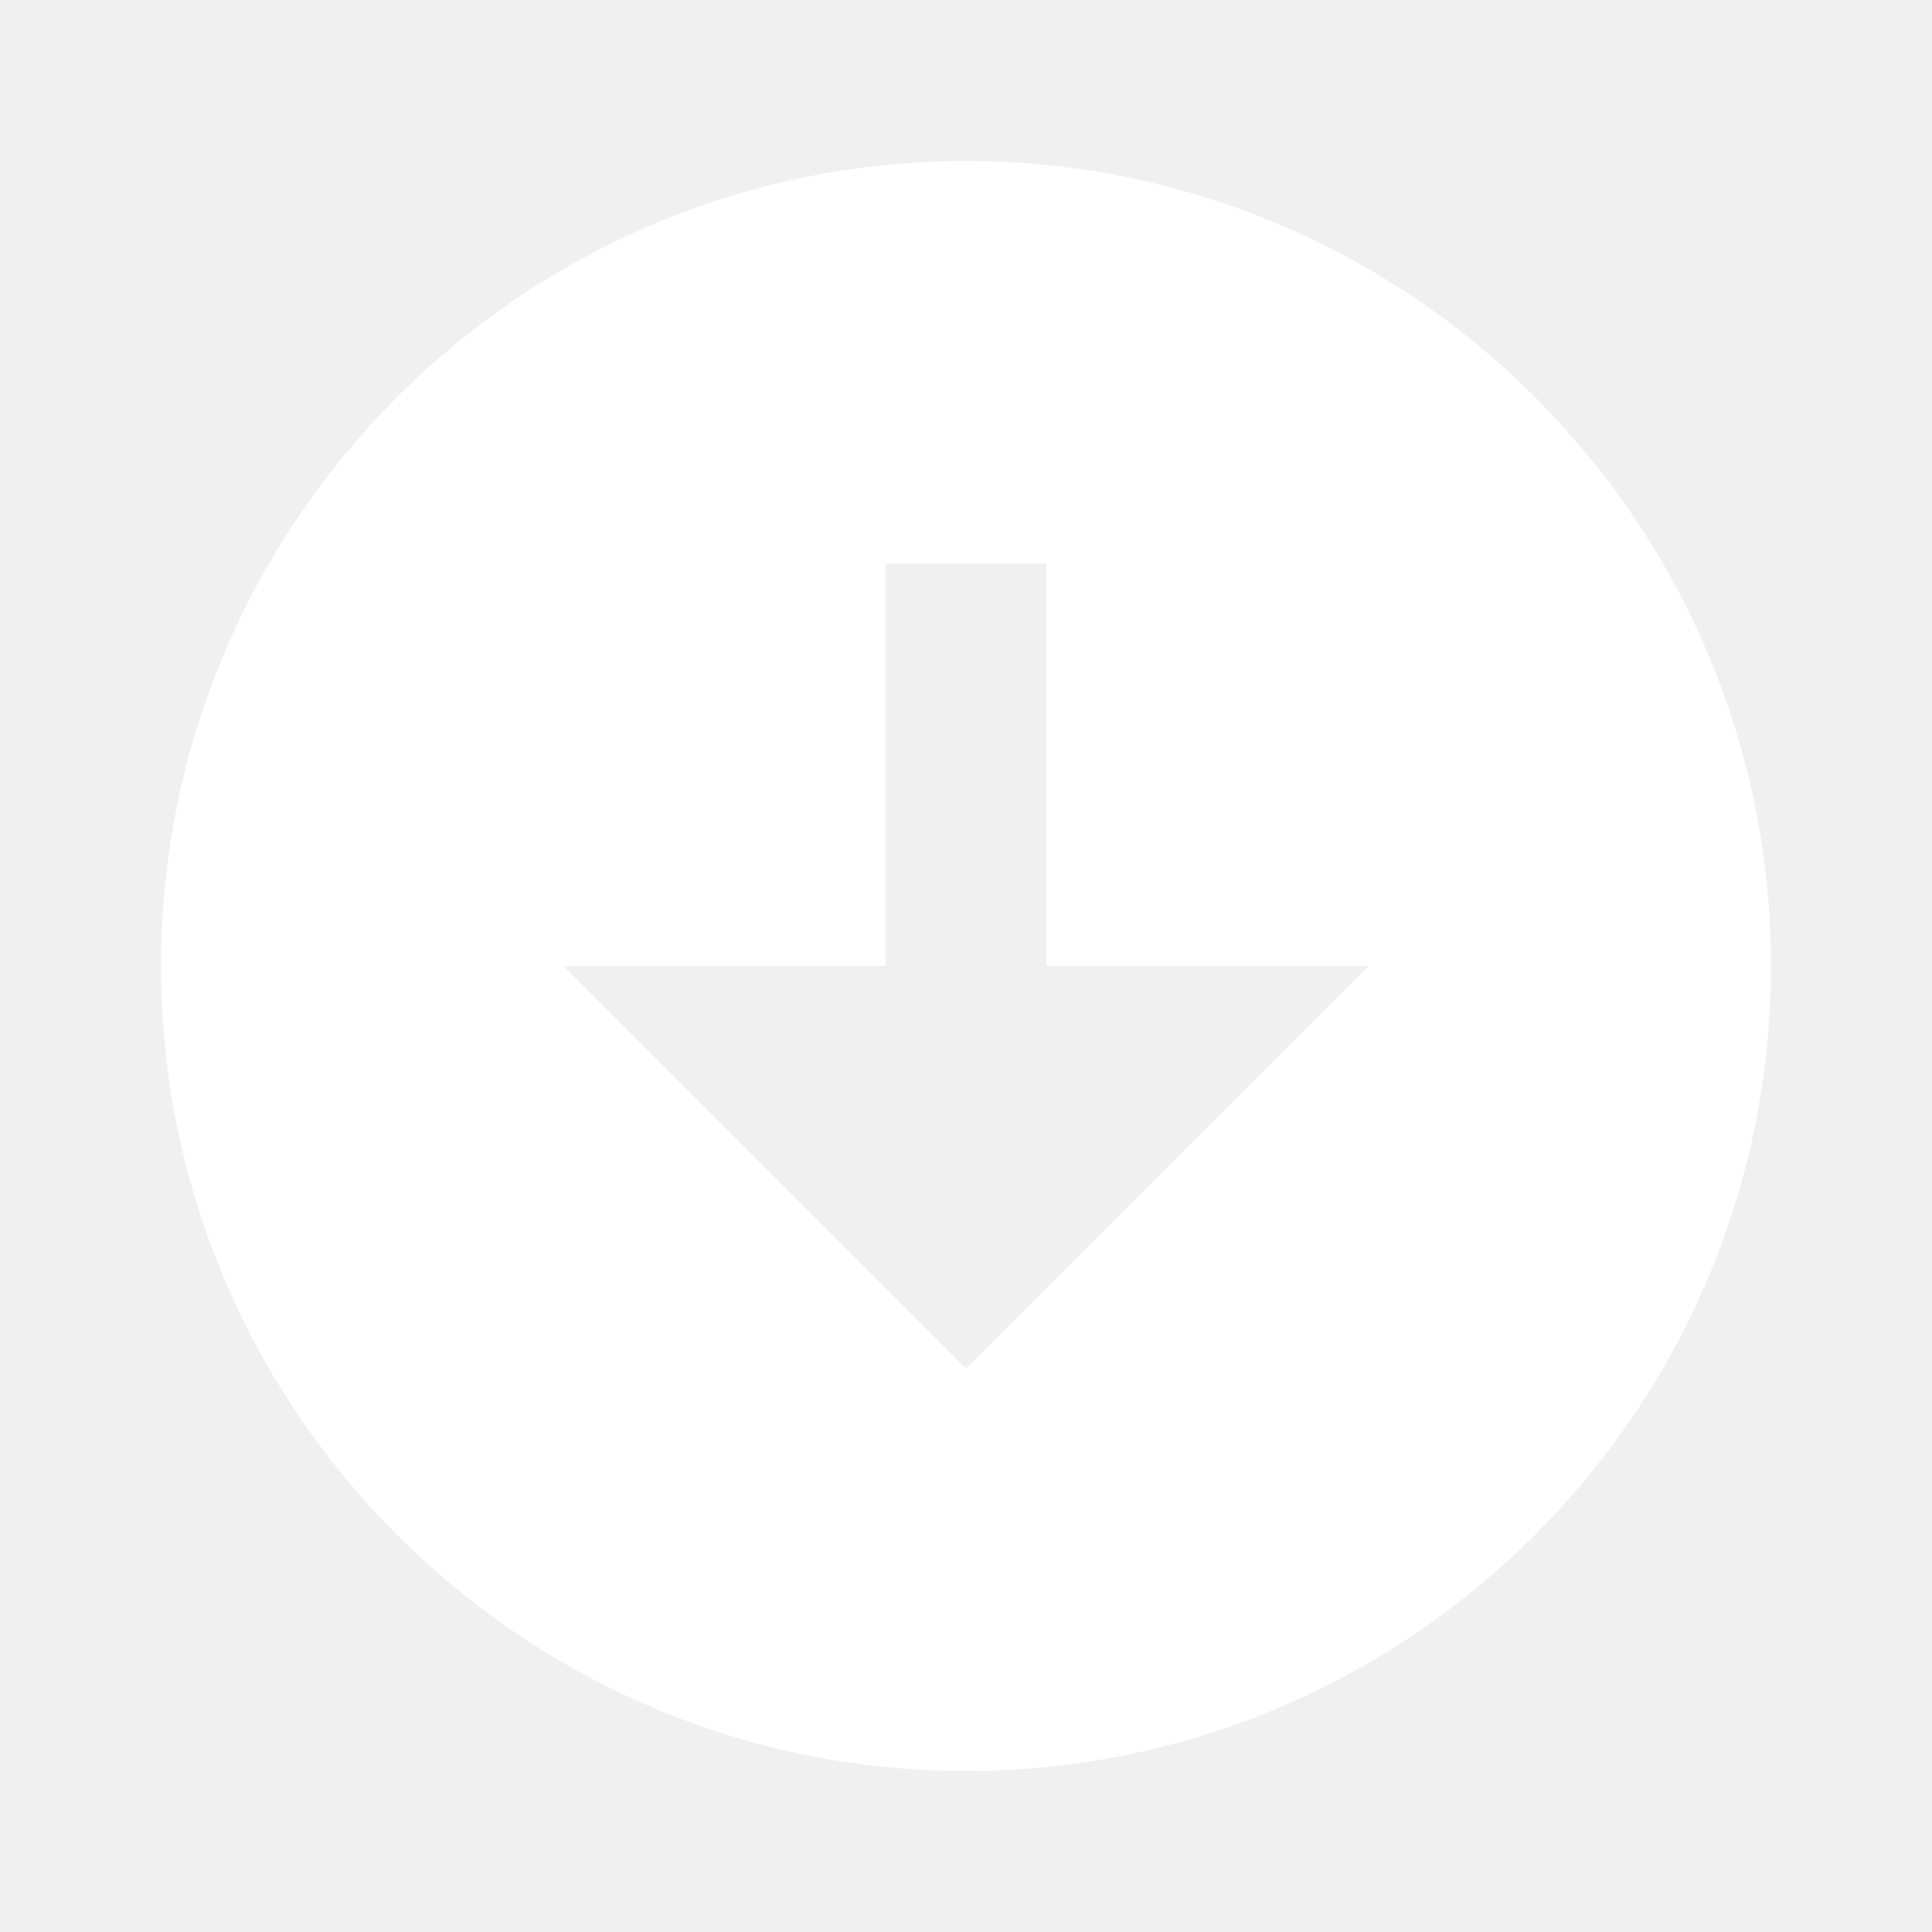
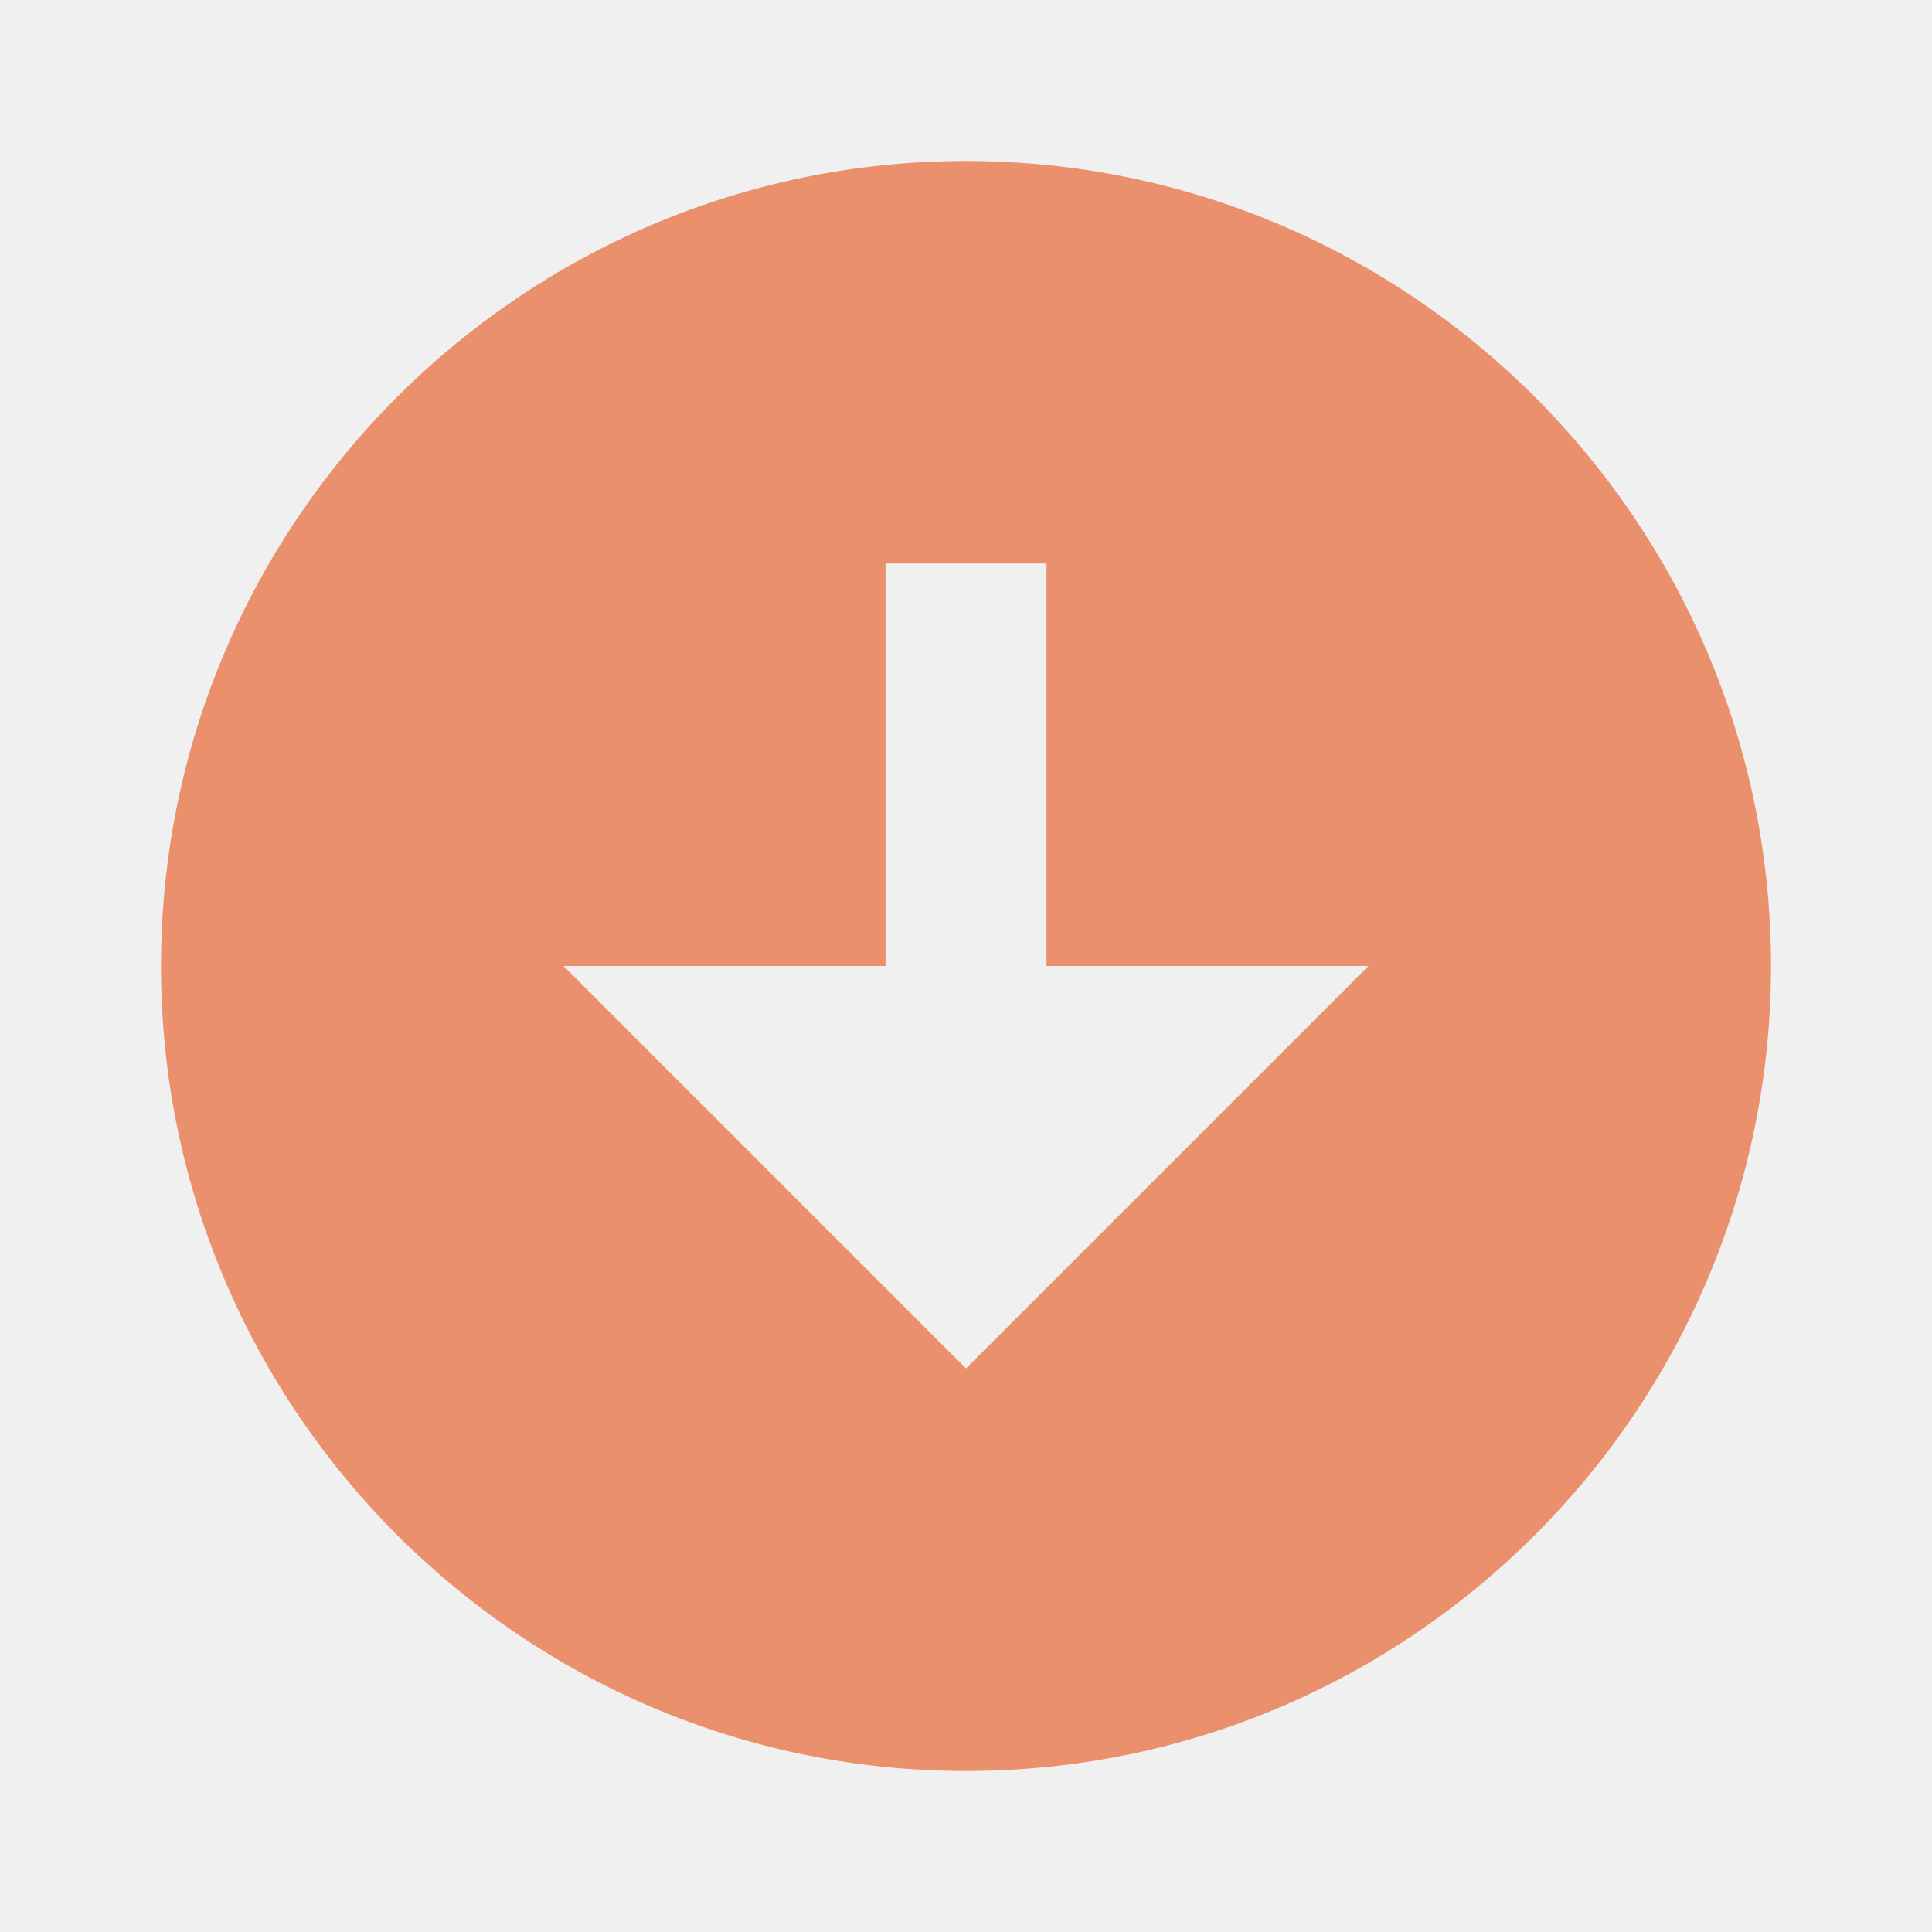
- <svg xmlns="http://www.w3.org/2000/svg" width="24" height="24" viewBox="0 0 24 24" style="fill:white;transform: ;msFilter:;">
+ <svg xmlns="http://www.w3.org/2000/svg" width="24" height="24" viewBox="0 0 24 24" style="fill:#EA906C;transform: ;msFilter:;">
  <path d="M12 2C6.486 2 2 6.486 2 12s4.486 10 10 10 10-4.486 10-10S17.514 2 12 2zm0 15-5-5h4V7h2v5h4l-5 5z" />
</svg>
